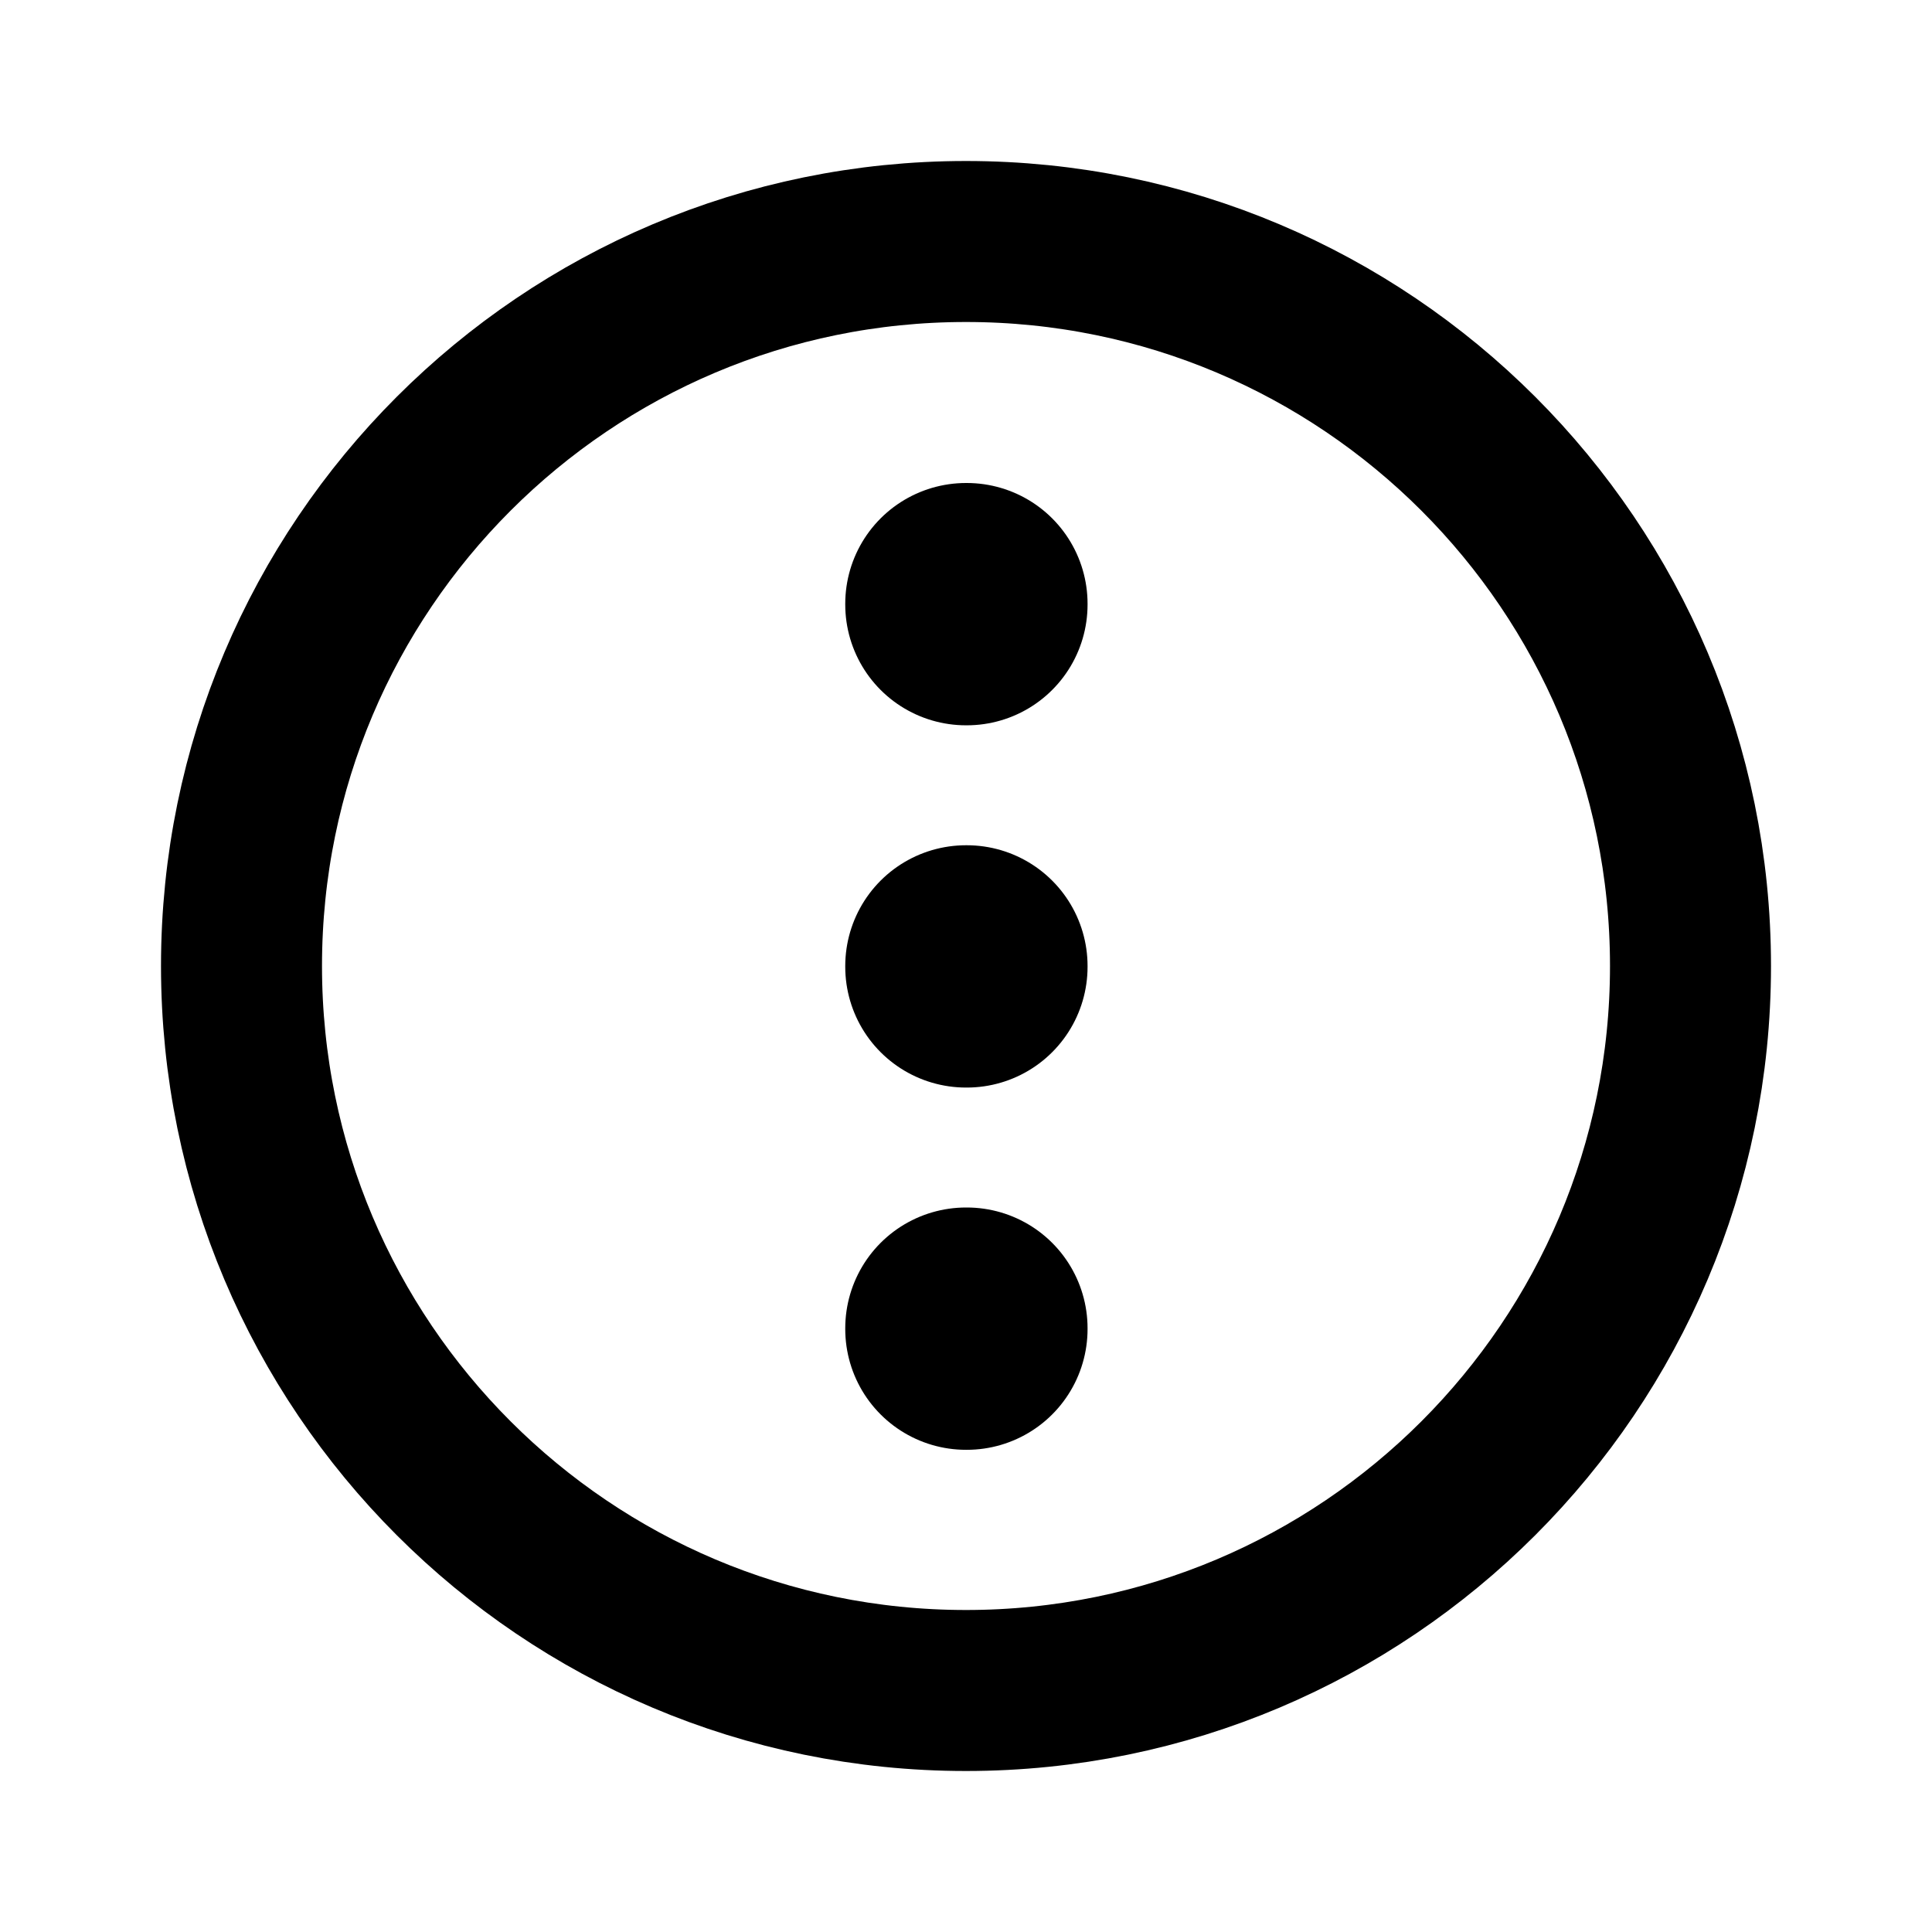
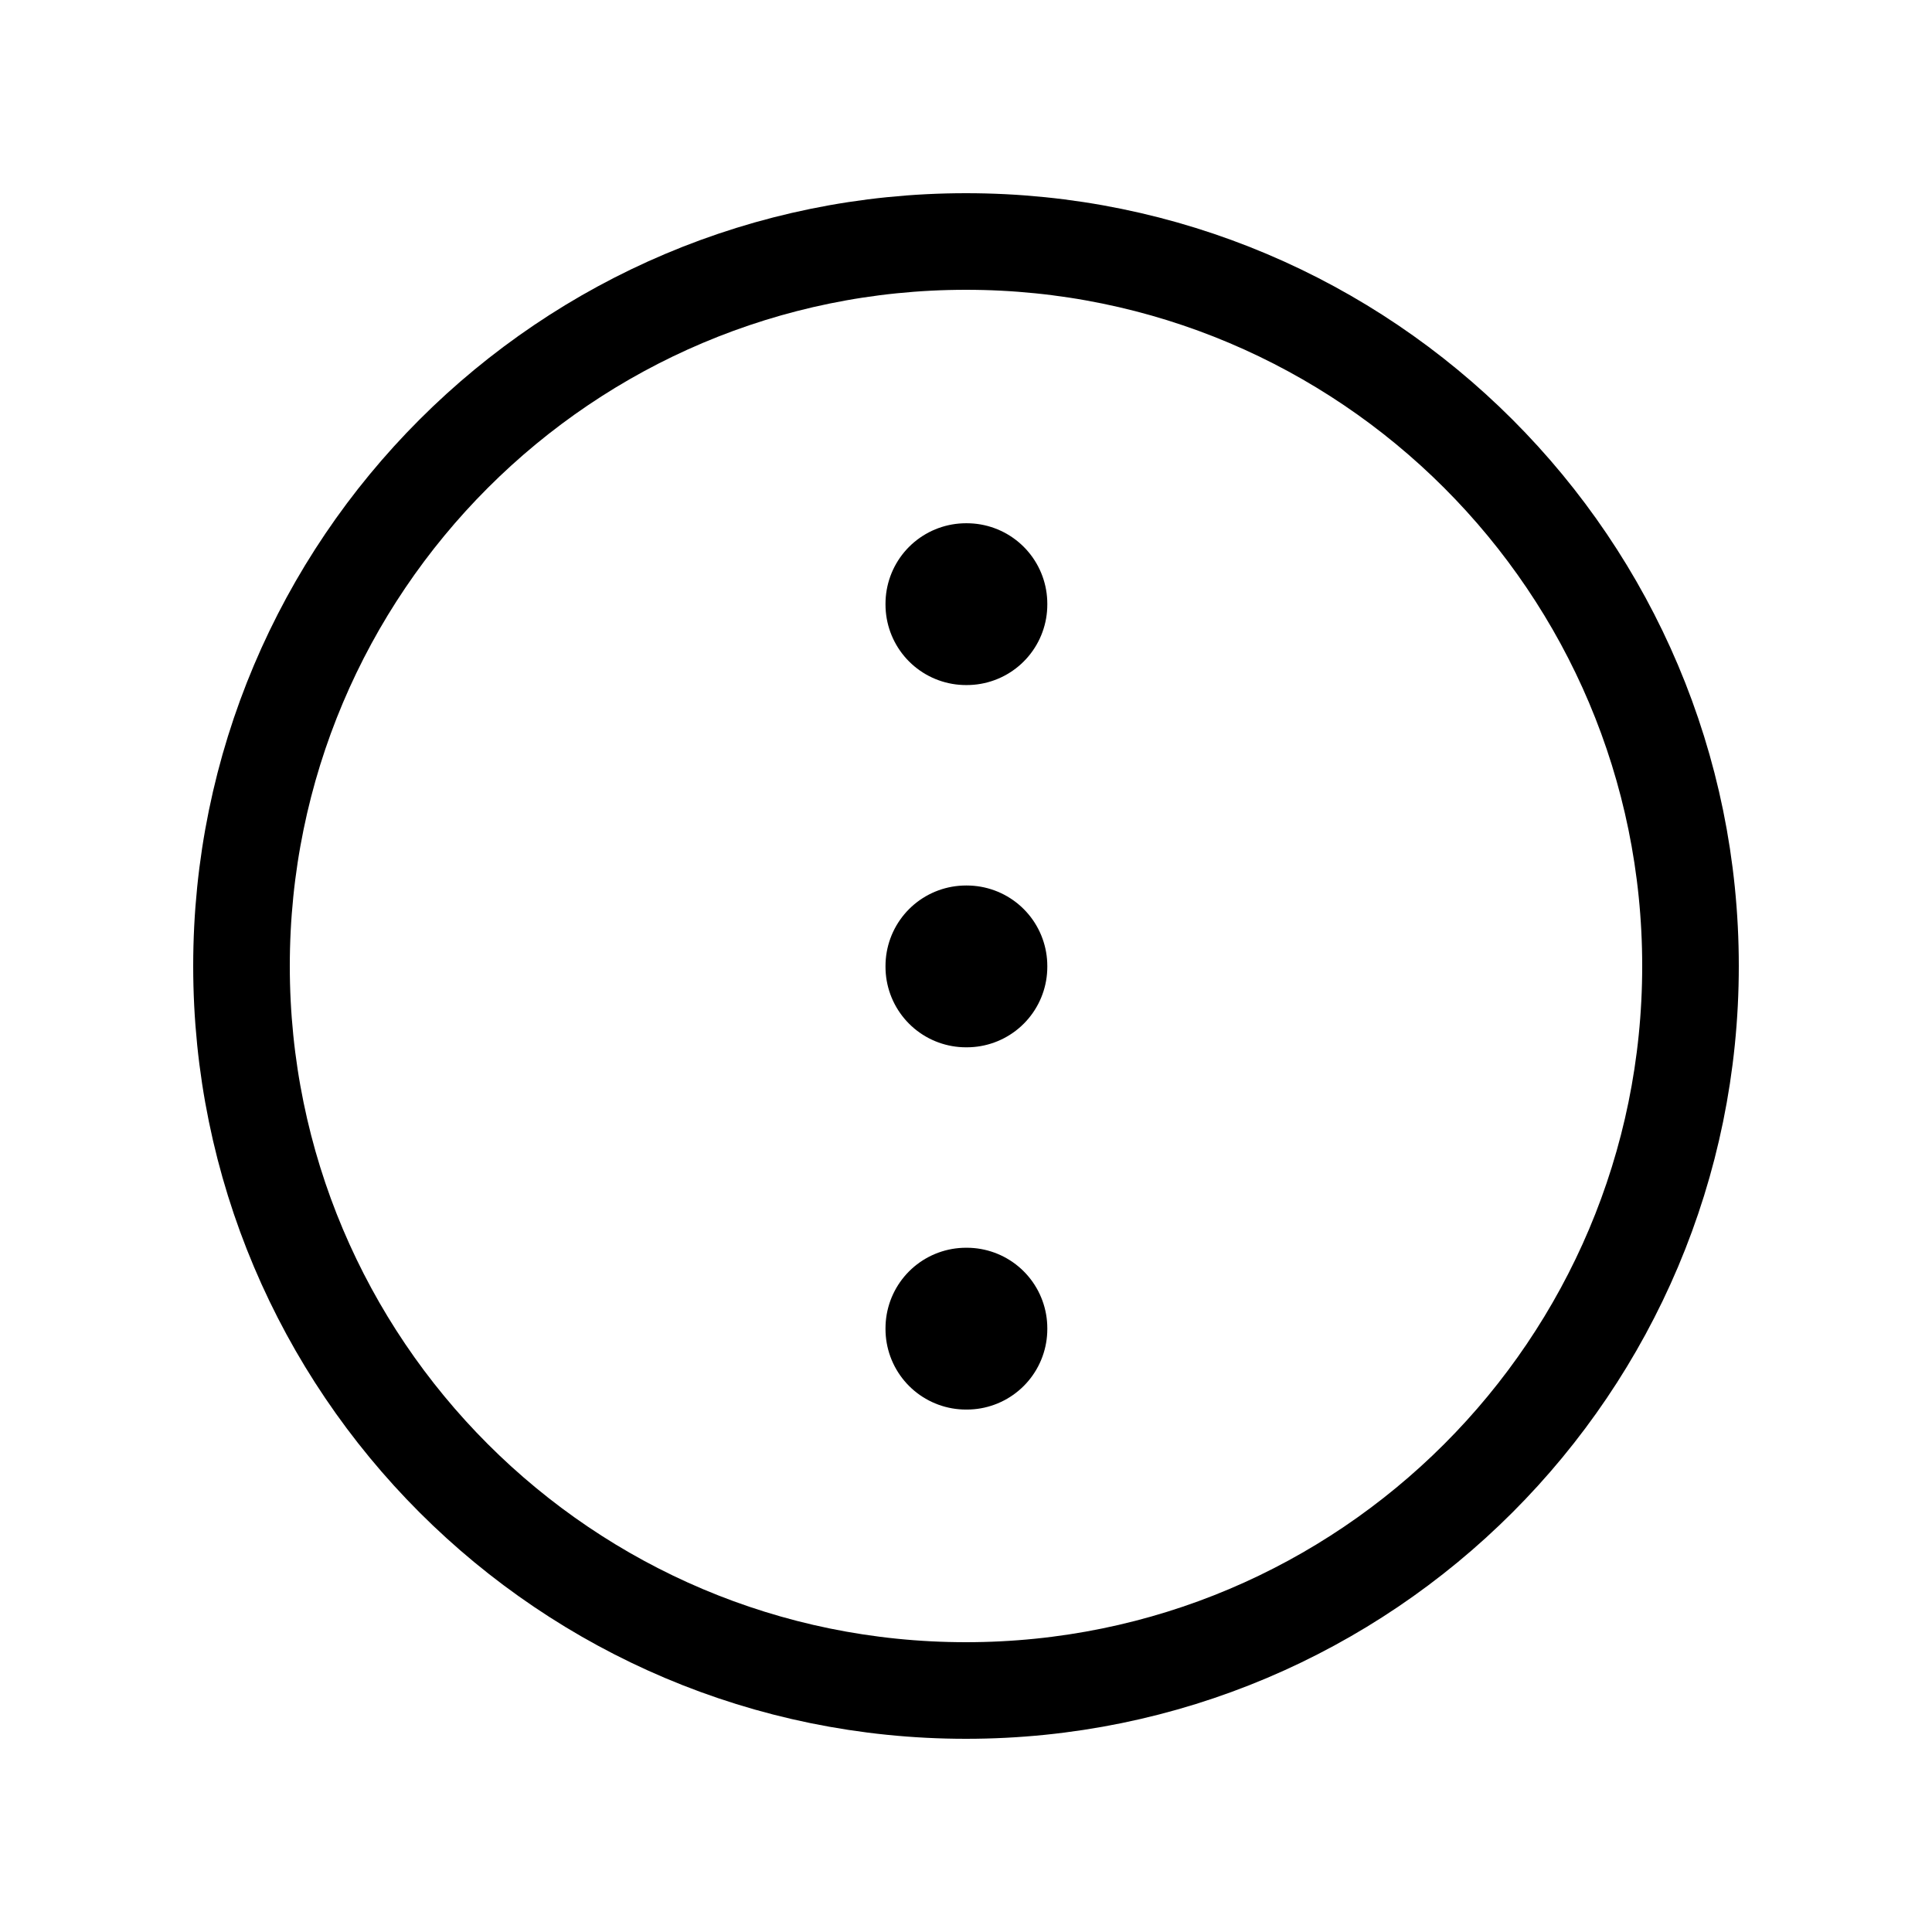
<svg xmlns="http://www.w3.org/2000/svg" width="2.4em" height="2.4em" viewBox="0 0 24 24">
  <g fill="none" stroke="currentColor" stroke-linejoin="round">
-     <circle cx="12" cy="12" r="9" stroke-linecap="round" stroke-width="2" />
-     <path stroke-width="3" d="M12 12h.01v.01H12zm0-4.5h.01v.01H12zm0 9h.01v.01H12z" />
+     <circle cx="12" cy="12" r="9" stroke-linecap="round" stroke-width="1.2" />
+     <path stroke-width="2" d="M12 12h.01v.01H12zm0-4.5h.01v.01H12zm0 9h.01v.01H12z" />
  </g>
</svg>
